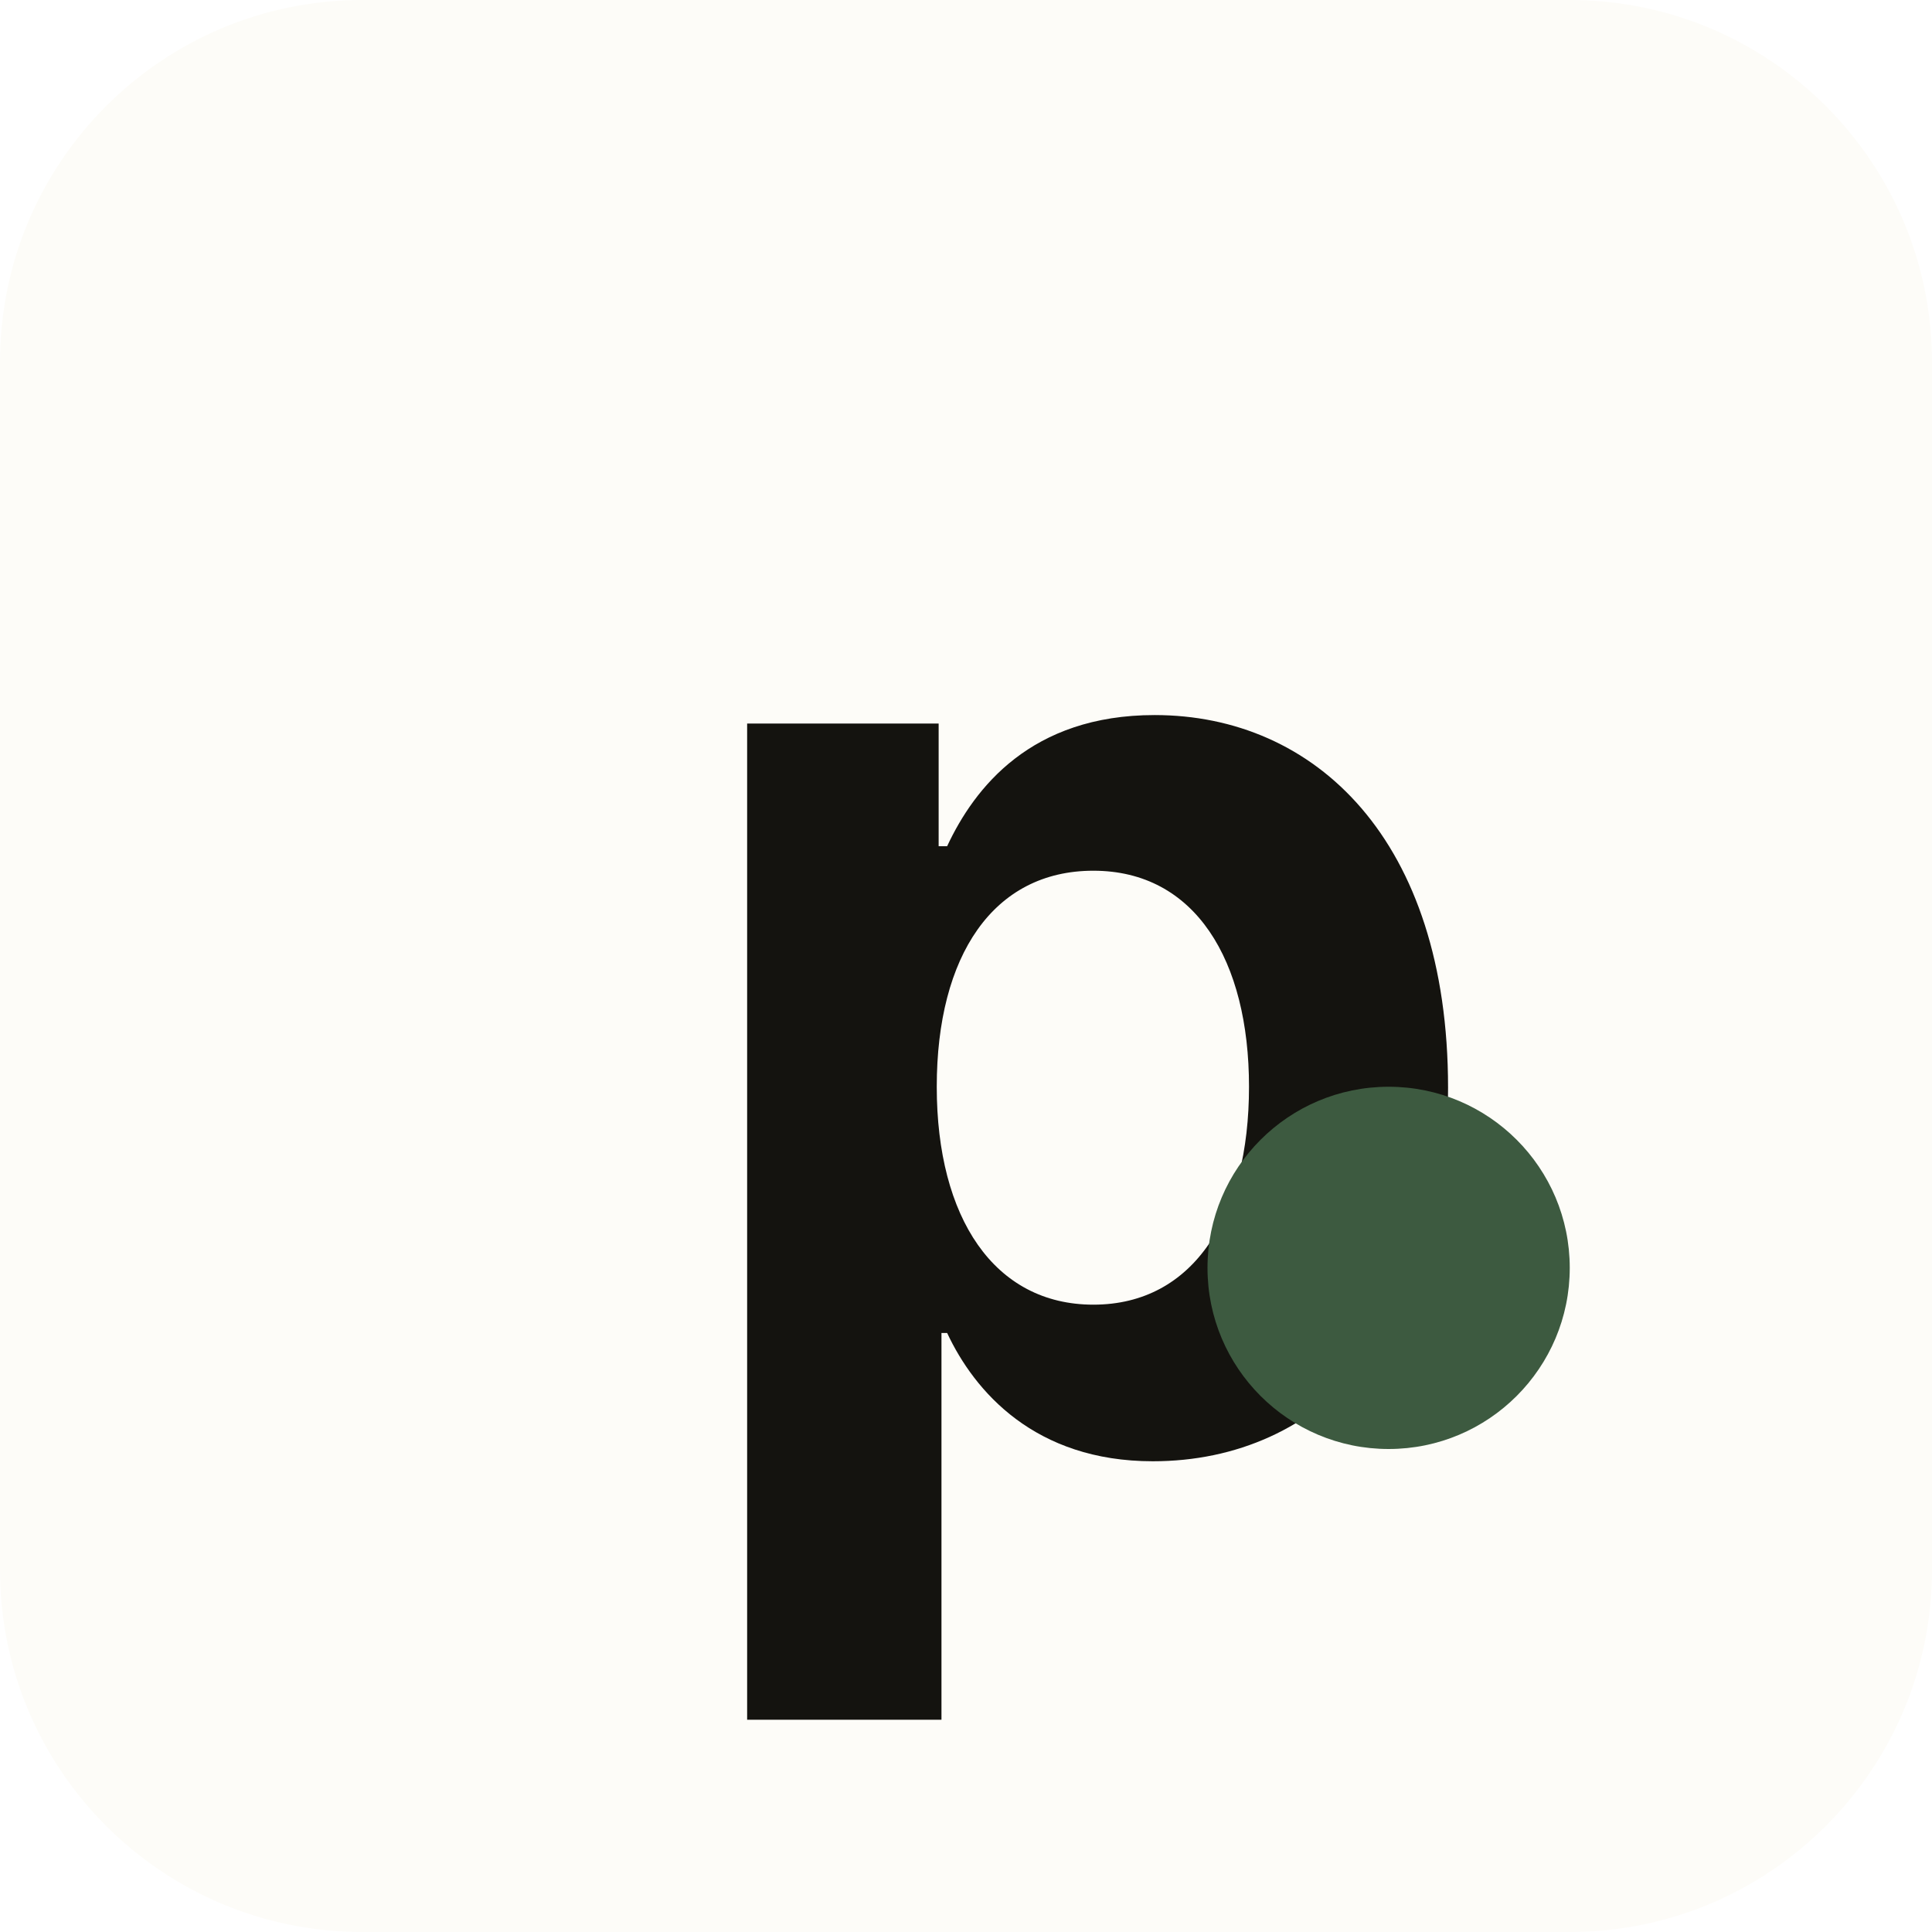
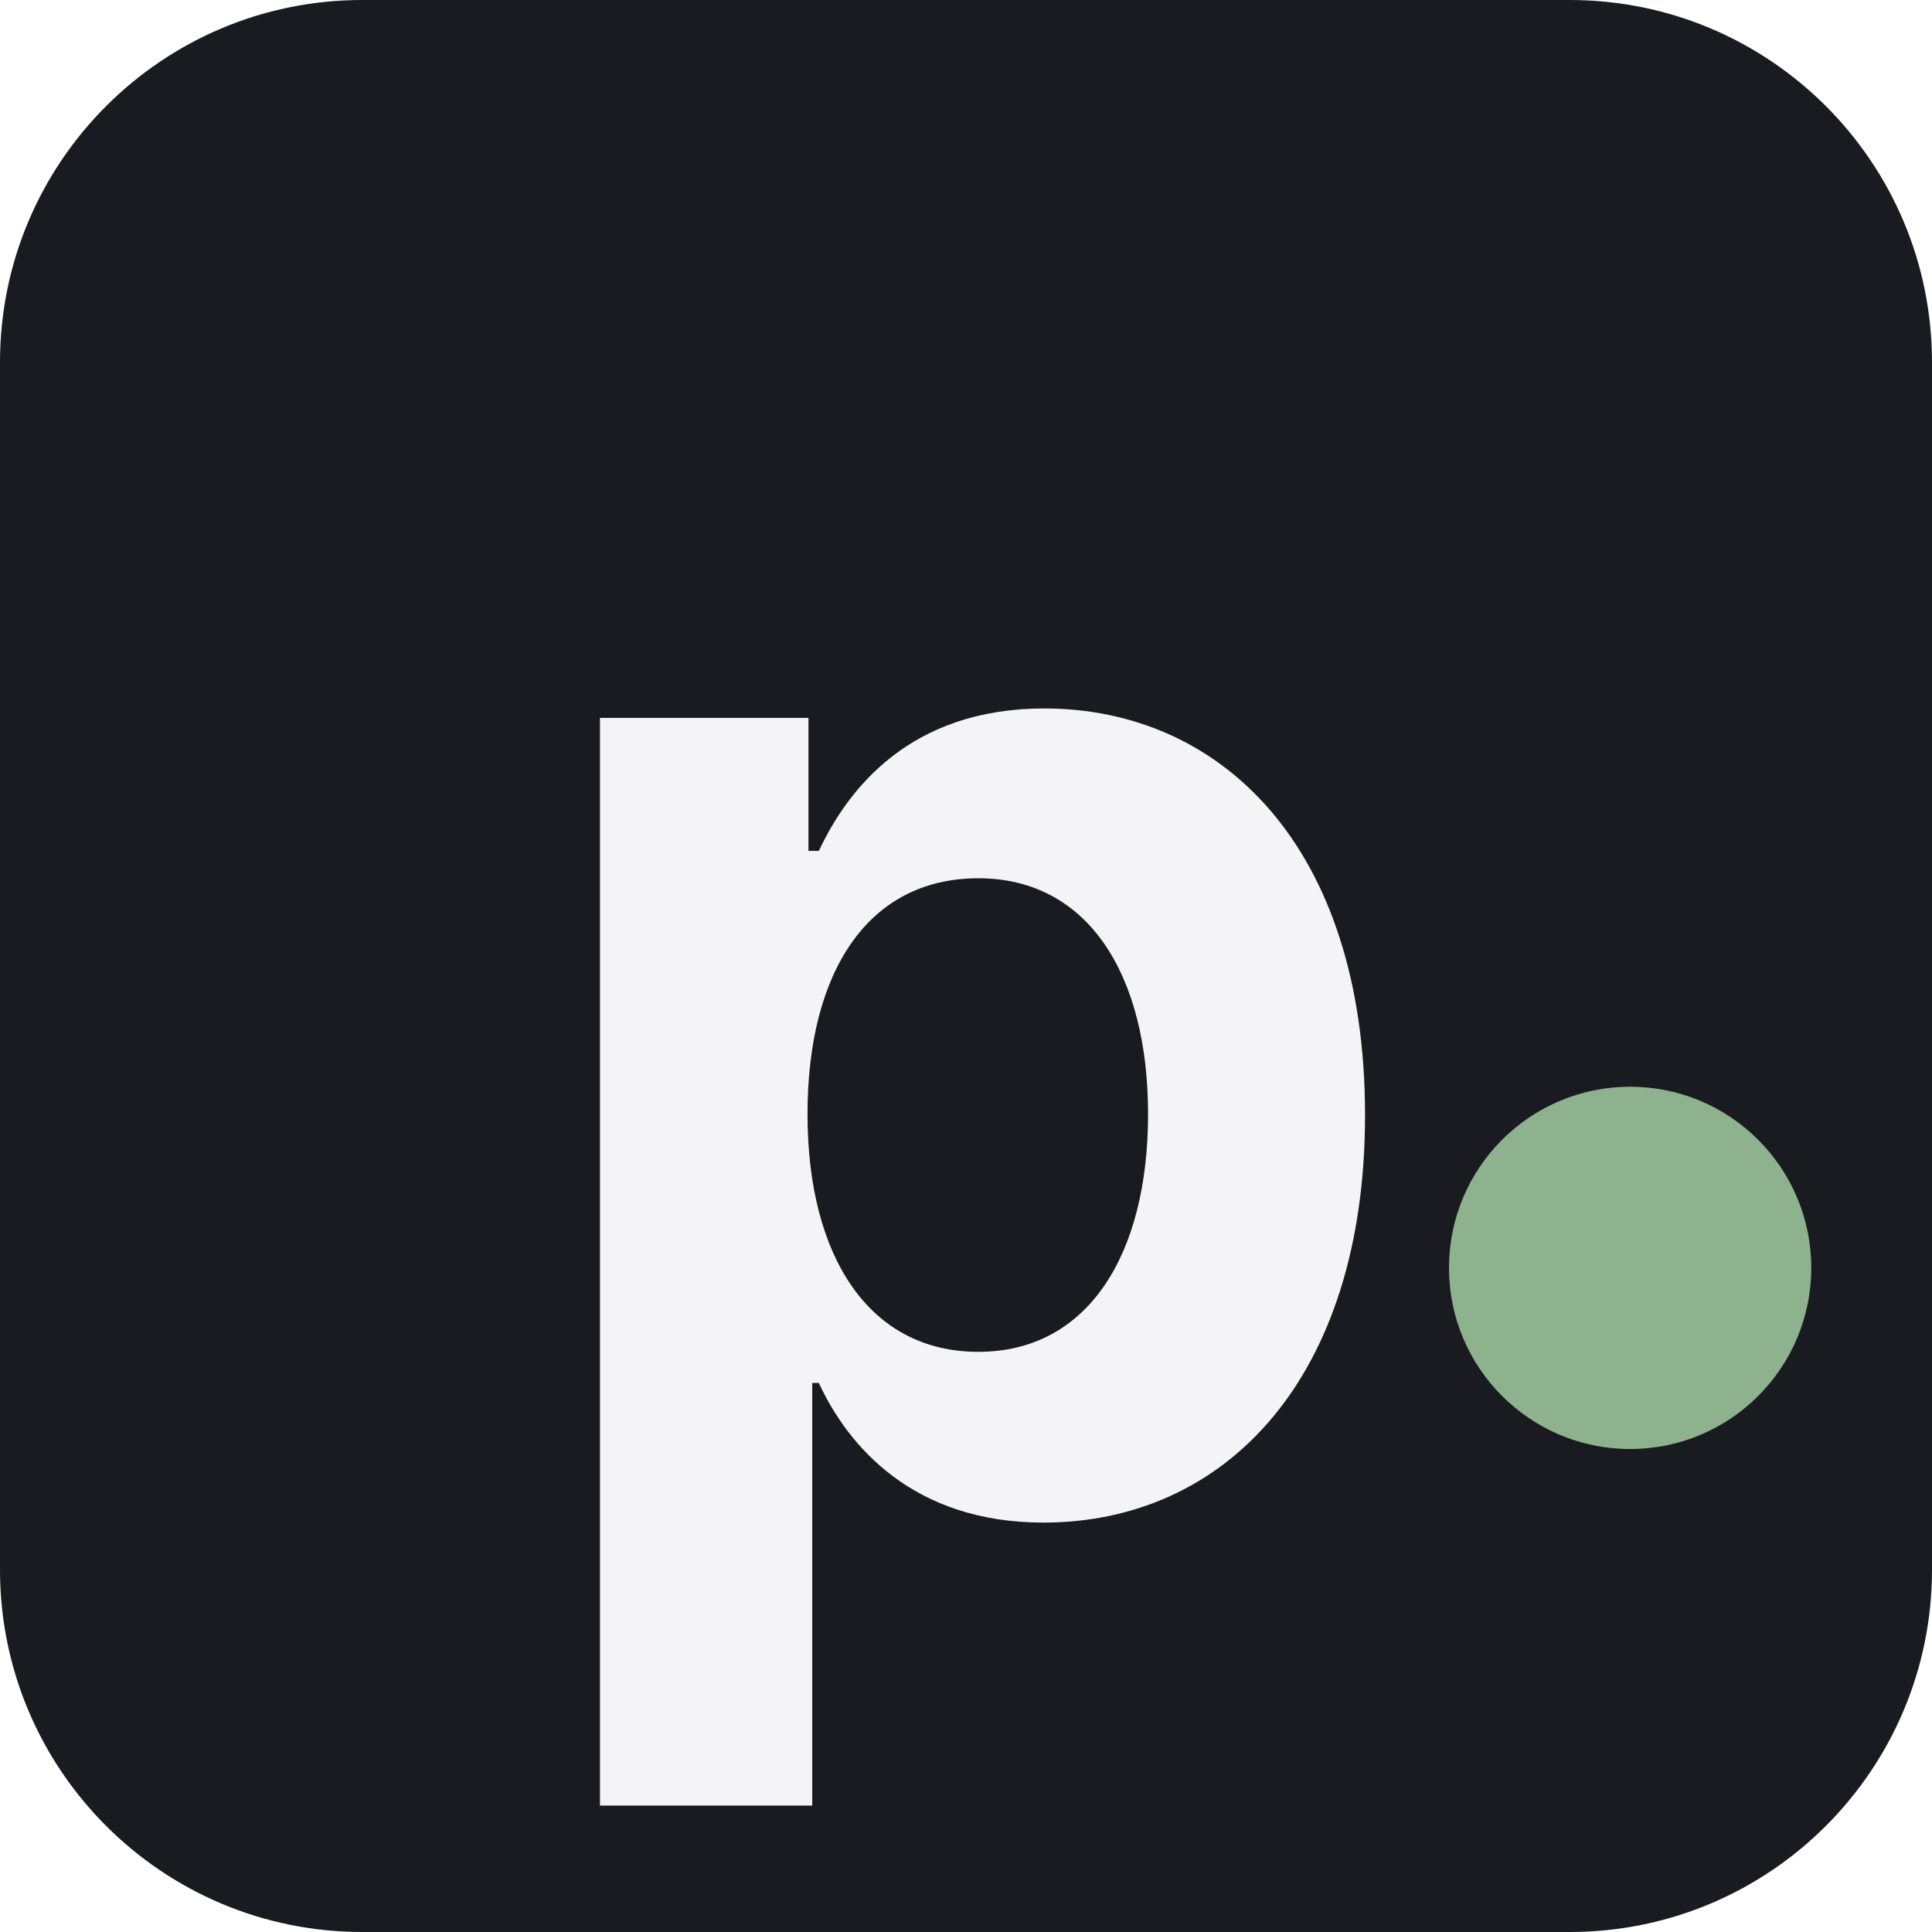
<svg xmlns="http://www.w3.org/2000/svg" width="32" height="32" viewBox="0 0 32 32">
-   <rect width="32" height="32" rx="6" fill="#FDFCF8" />
-   <text x="11" y="24" font-family="Inter, system-ui, -apple-system, sans-serif" font-size="22" font-weight="700" fill="#14130F">p</text>
-   <circle cx="23" cy="21" r="3" fill="#3D5A40" />
+   <rect width="32" height="32" rx="6" fill="#1A1B20" />
+   <text x="16" y="25" text-anchor="middle" font-family="Inter, system-ui, -apple-system, sans-serif" font-size="24" font-weight="700" fill="#F4F4F6">p</text>
+   <circle cx="27" cy="21" r="3" fill="#8FB28E" />
</svg>
